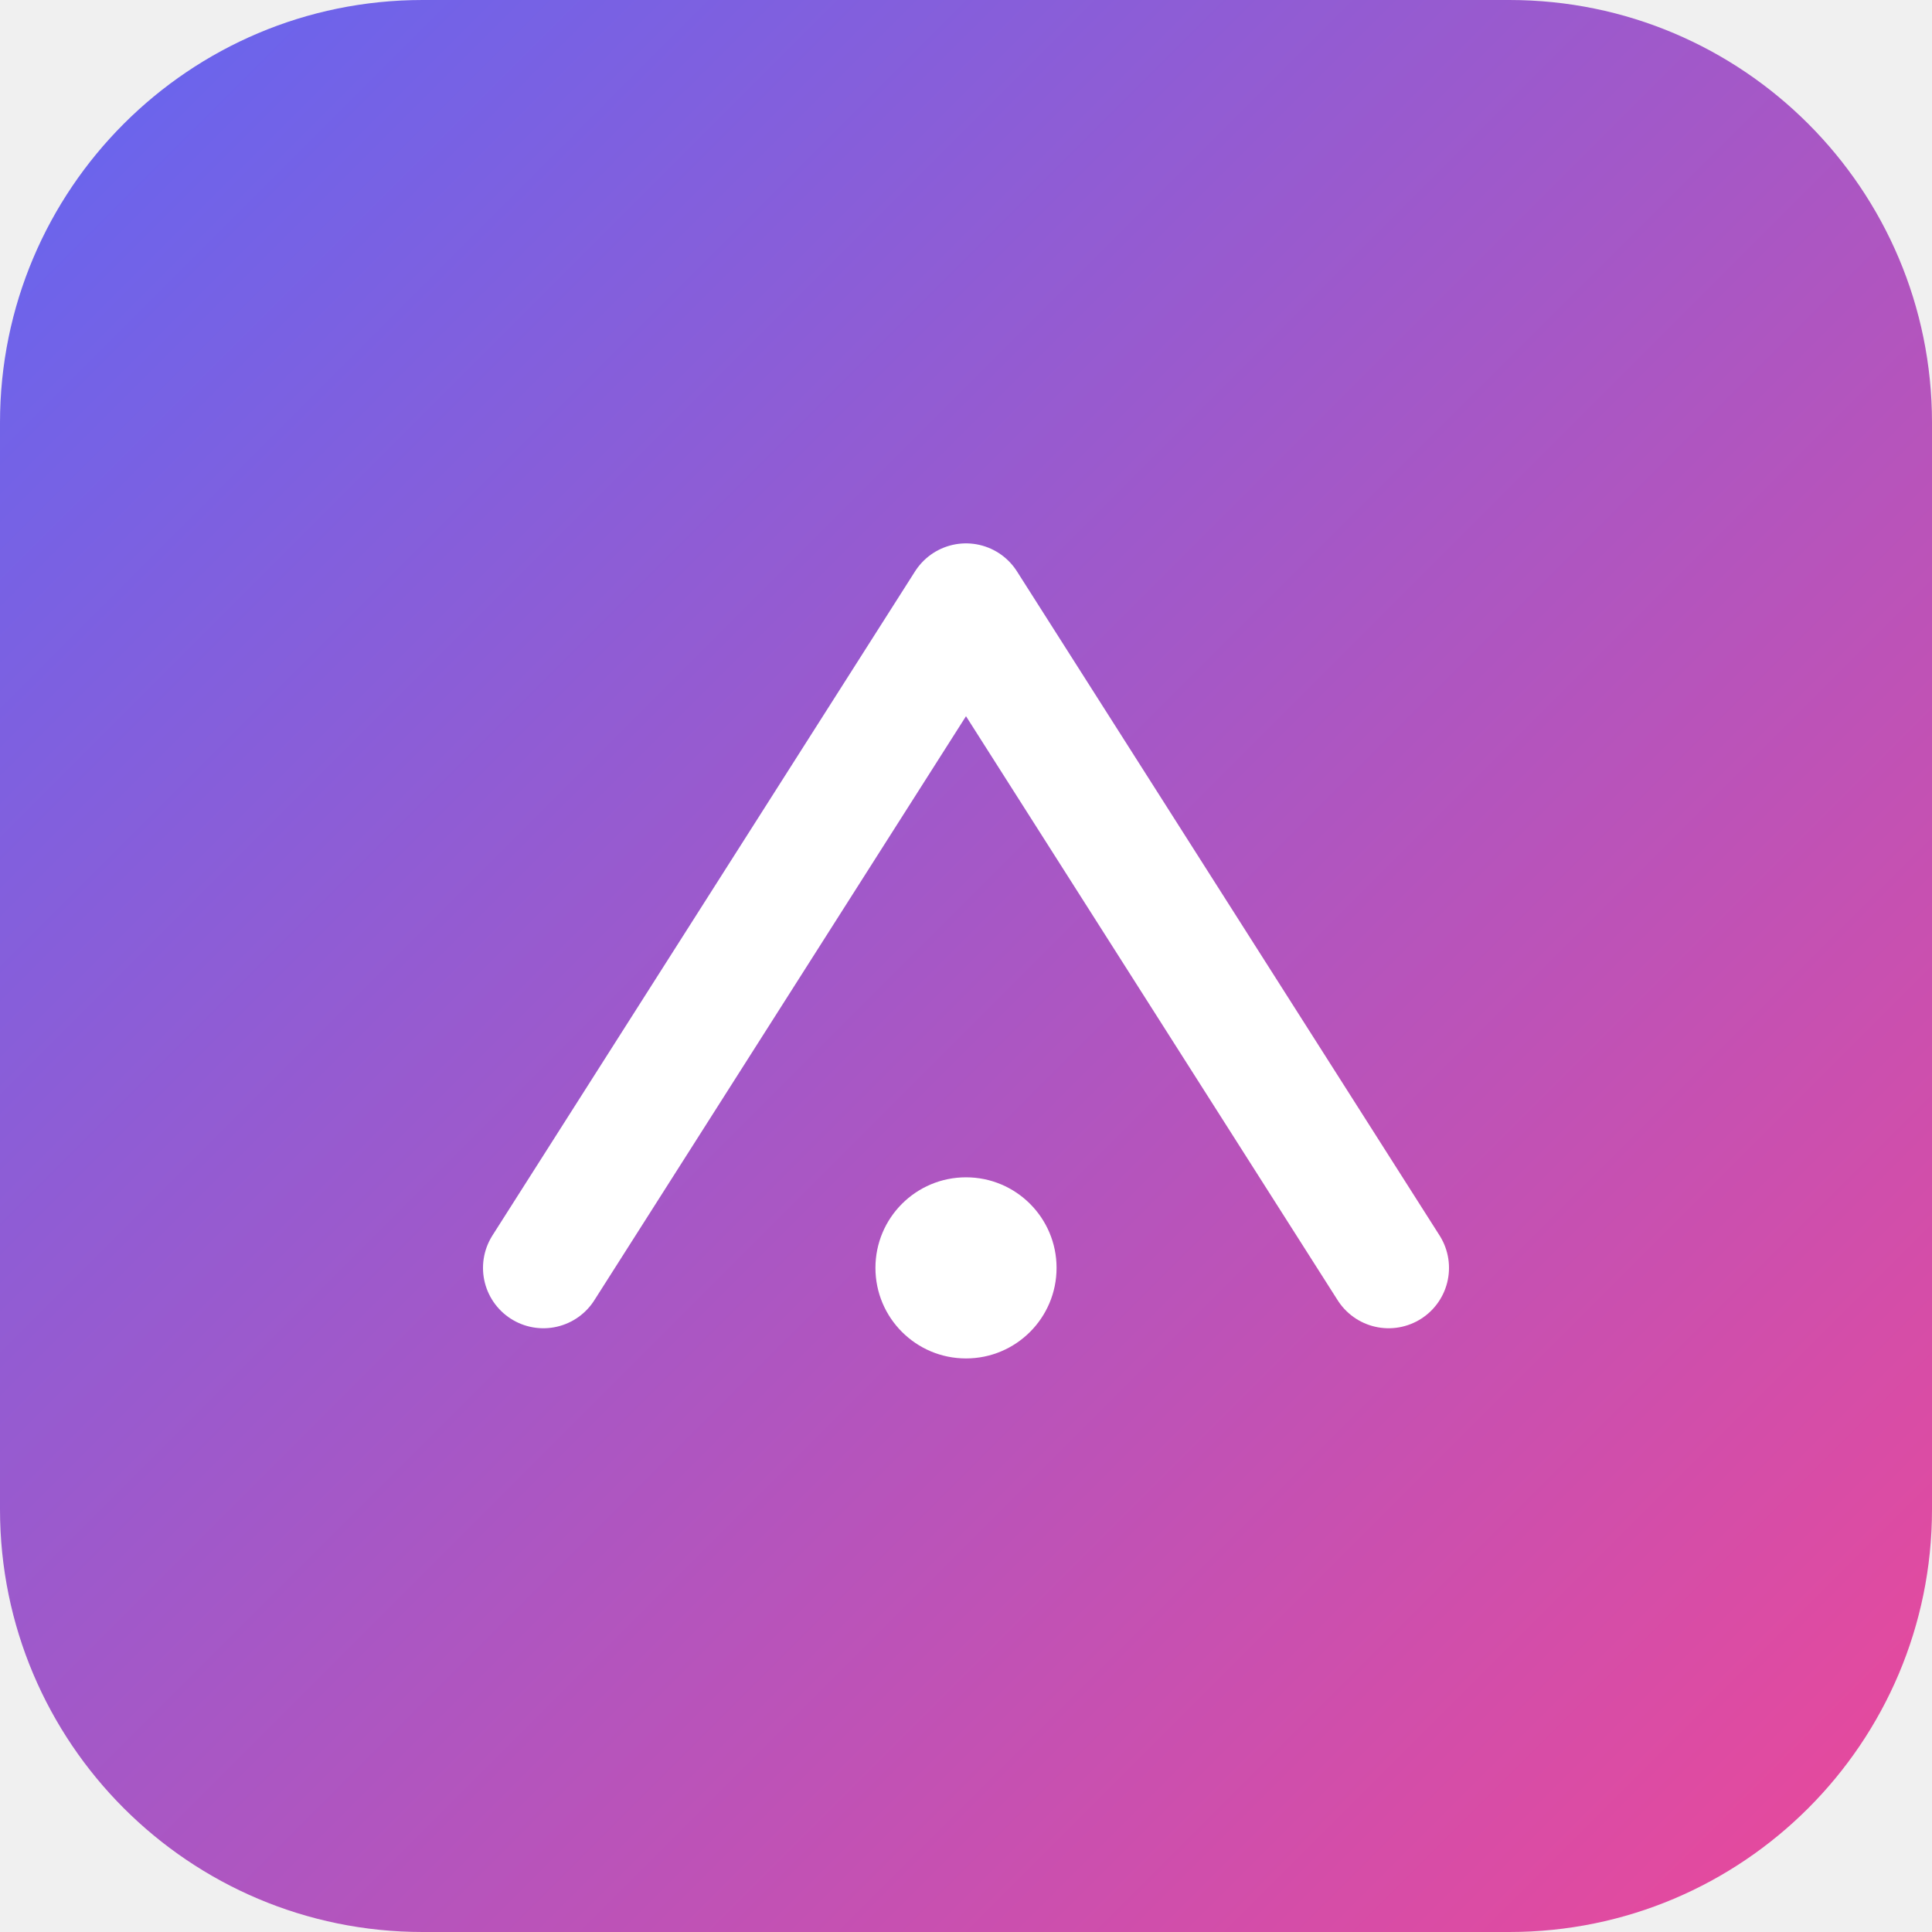
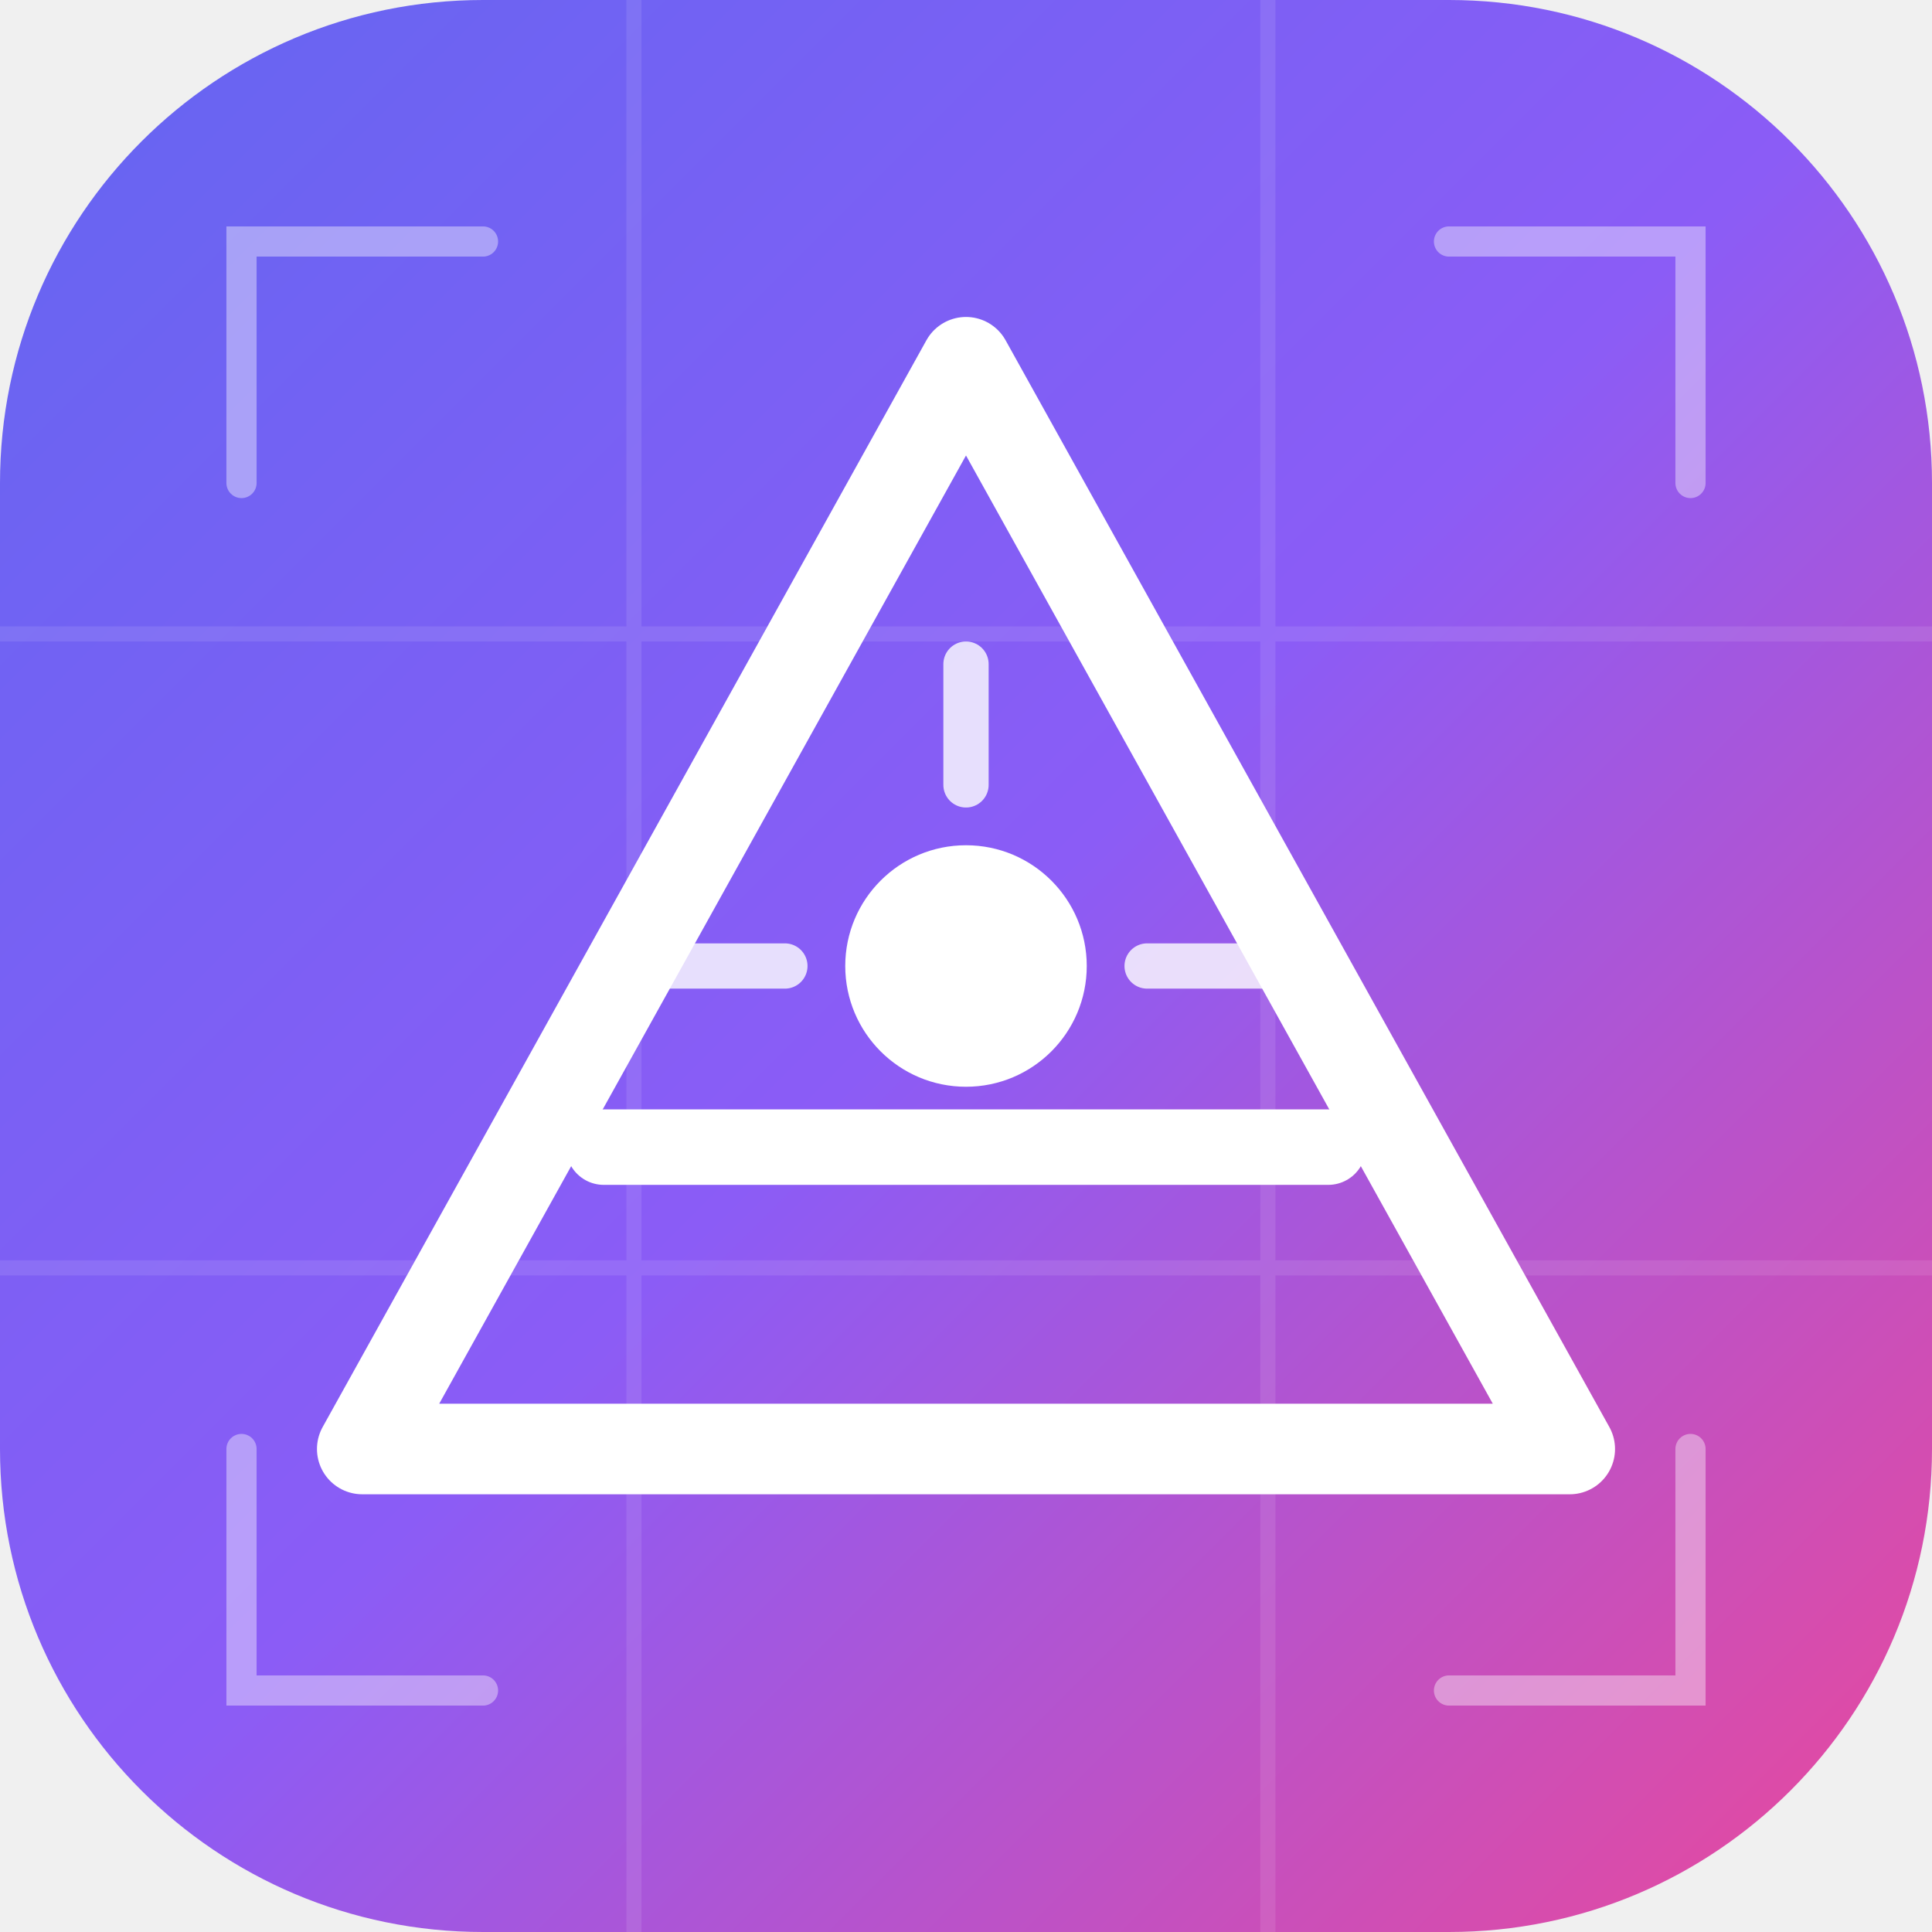
<svg xmlns="http://www.w3.org/2000/svg" width="64" height="64" viewBox="0 0 64 64" fill="none">
  <defs>
-     <linearGradient id="g" x1="0" y1="0" x2="64" y2="64" gradientUnits="userSpaceOnUse">
-       <stop stop-color="#6366f1" />
-       <stop offset="1" stop-color="#ec4899" />
+     <linearGradient id="aethel-grad" x1="0%" y1="0%" x2="100%" y2="100%">
+       <stop offset="0%" stop-color="#6366f1" />
+       <stop offset="50%" stop-color="#8b5cf6" />
+       <stop offset="100%" stop-color="#ec4899" />
    </linearGradient>
  </defs>
-   <rect width="64" height="64" rx="14" fill="url(#g)" />
-   <path d="M18 42l14-22 14 22" stroke="white" stroke-width="4" stroke-linecap="round" stroke-linejoin="round" />
-   <circle cx="32" cy="42" r="3" fill="white" />
+   <rect width="64" height="64" rx="16" fill="url(#aethel-grad)" />
+   <g opacity="0.1">
+     <line x1="0" y1="21" x2="64" y2="21" stroke="white" stroke-width="0.5" />
+     <line x1="0" y1="42" x2="64" y2="42" stroke="white" stroke-width="0.5" />
+     <line x1="21" y1="0" x2="21" y2="64" stroke="white" stroke-width="0.5" />
+     <line x1="42" y1="0" x2="42" y2="64" stroke="white" stroke-width="0.5" />
+   </g>
+   <path d="M32 12L52 48H12L32 12Z" stroke="white" stroke-width="3" stroke-linecap="round" stroke-linejoin="round" fill="none" />
+   <line x1="20" y1="38" x2="44" y2="38" stroke="white" stroke-width="2.5" stroke-linecap="round" />
+   <circle cx="32" cy="32" r="4" fill="white" />
+   <g stroke="white" stroke-width="1.5" stroke-linecap="round" opacity="0.8">
+     <line x1="32" y1="26" x2="32" y2="22" />
+     <line x1="26" y1="32" x2="22" y2="32" />
+     <line x1="38" y1="32" x2="42" y2="32" />
+   </g>
+   <g stroke="white" stroke-width="1" opacity="0.4">
+     <path d="M8 16V8H16" fill="none" stroke-linecap="round" />
+     <path d="M48 8H56V16" fill="none" stroke-linecap="round" />
+     <path d="M56 48V56H48" fill="none" stroke-linecap="round" />
+     <path d="M16 56H8V48" fill="none" stroke-linecap="round" />
+   </g>
</svg>
